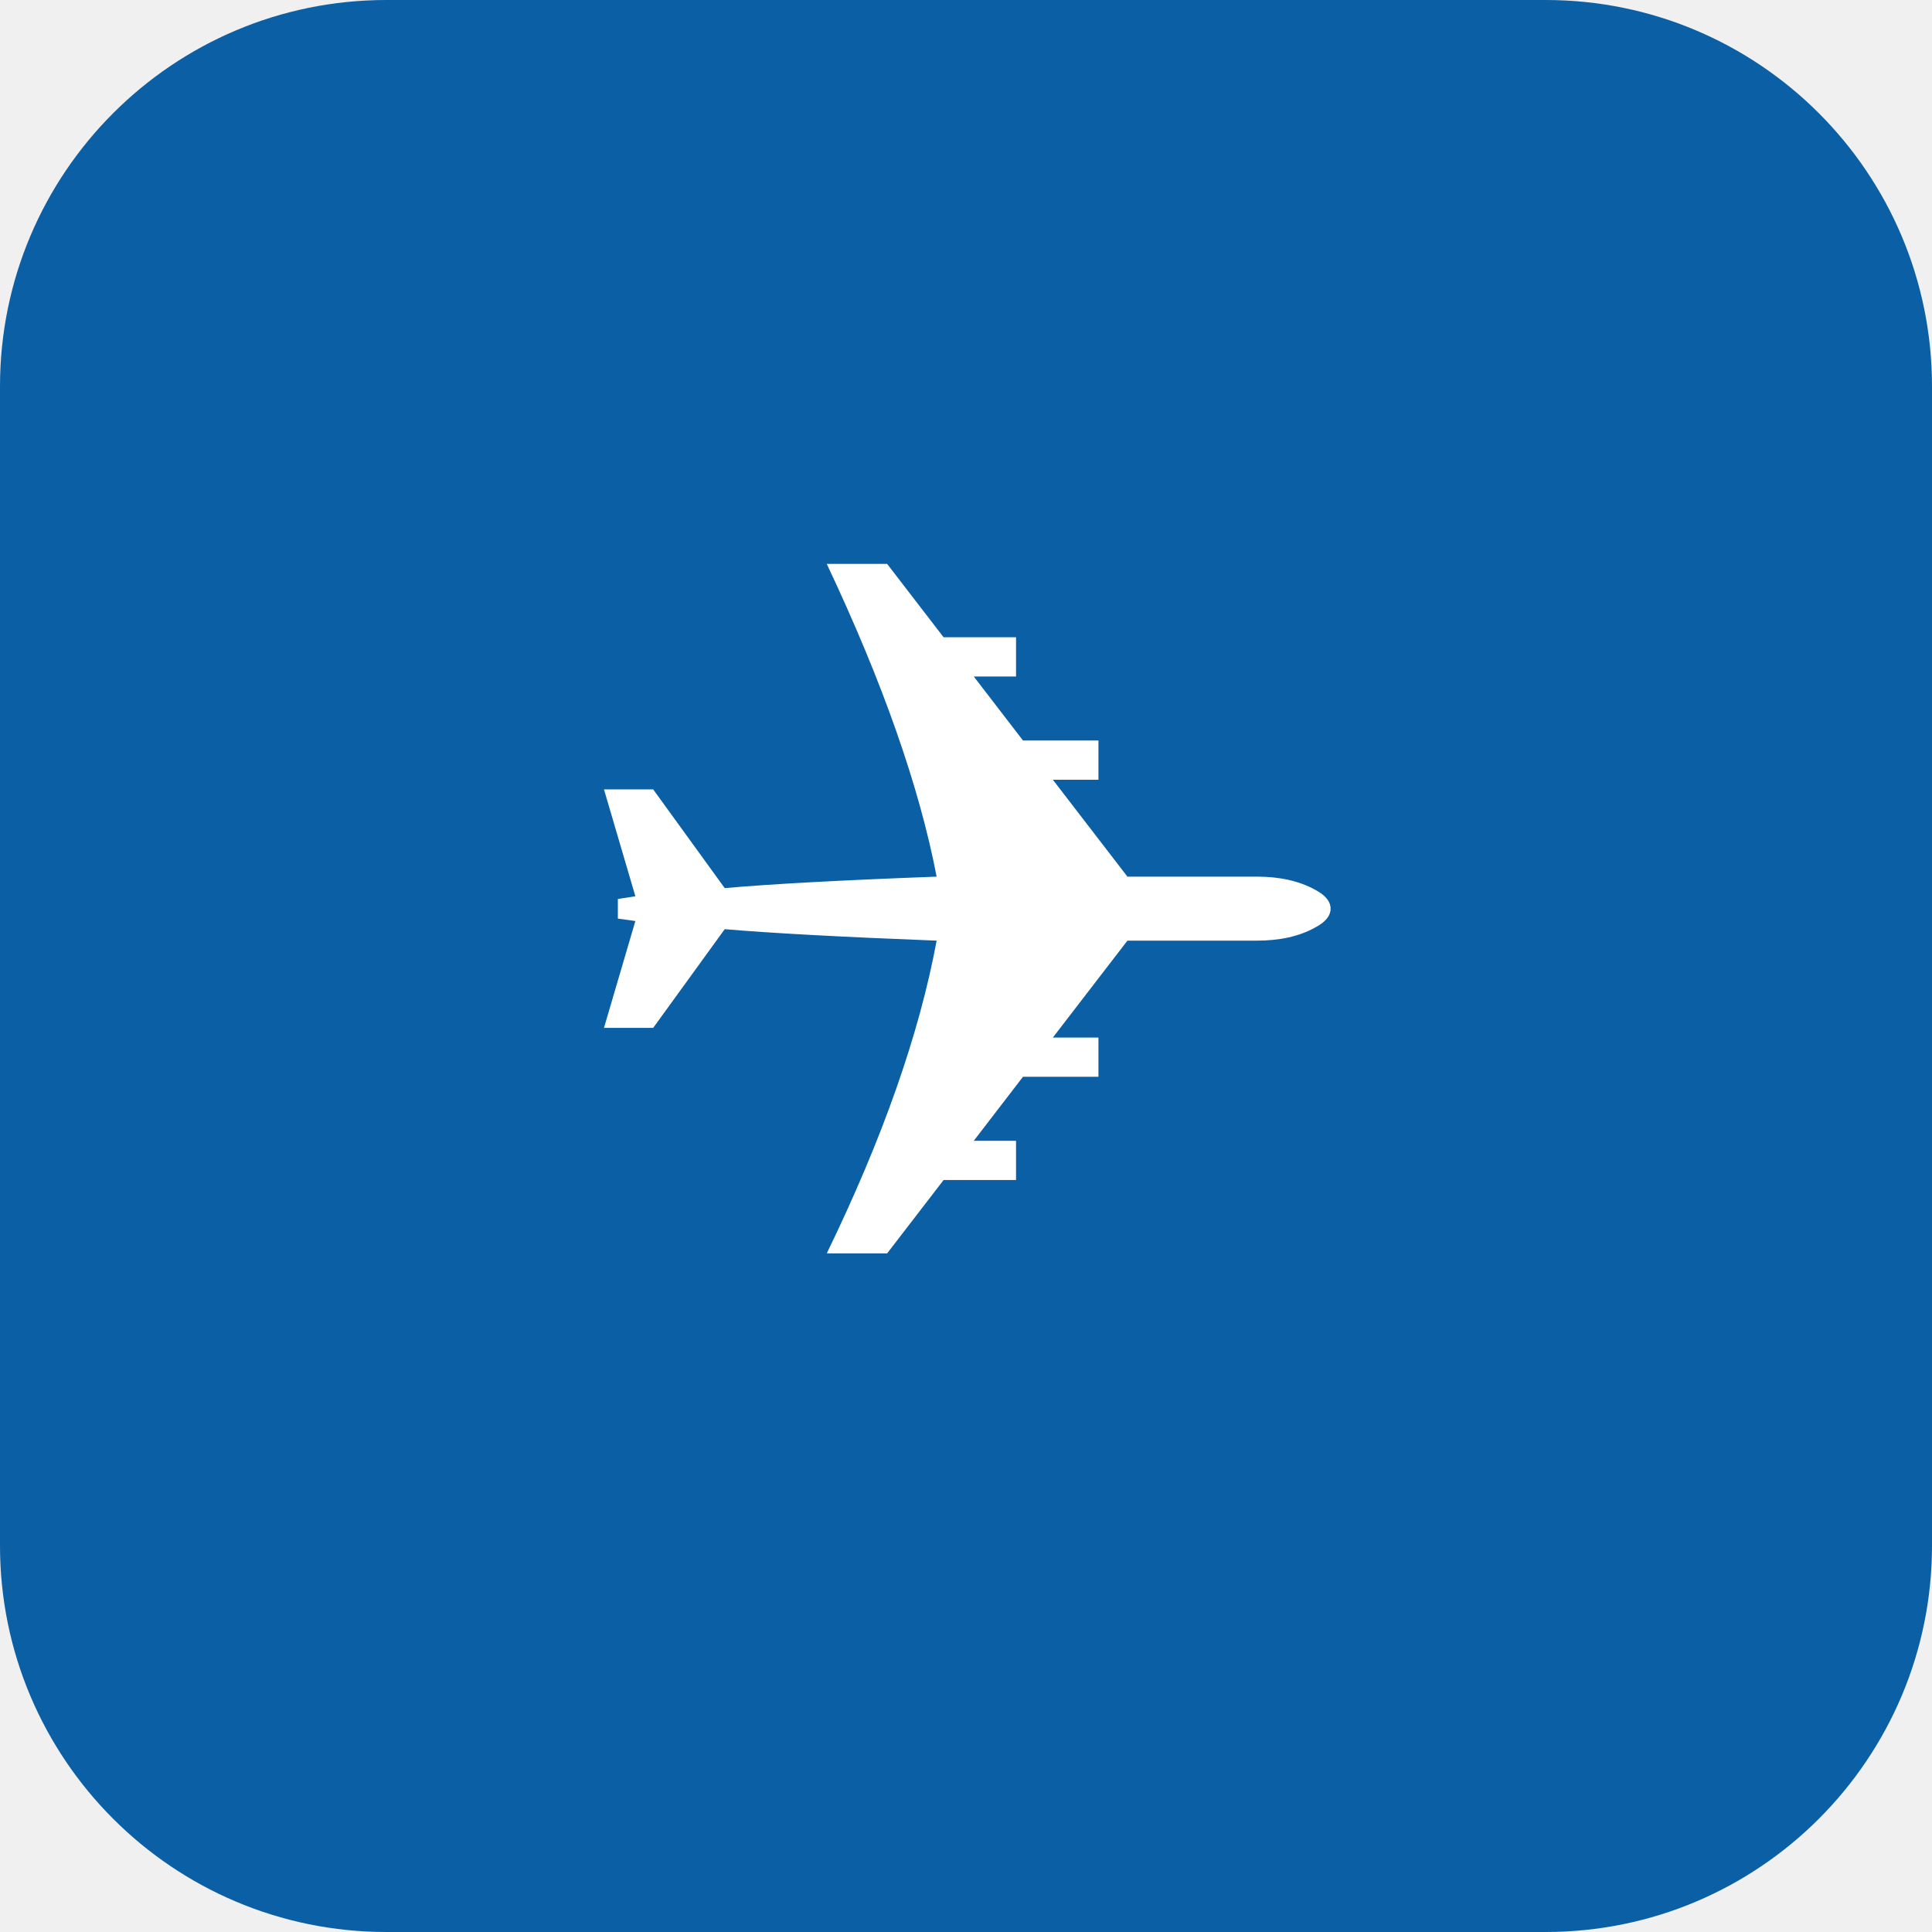
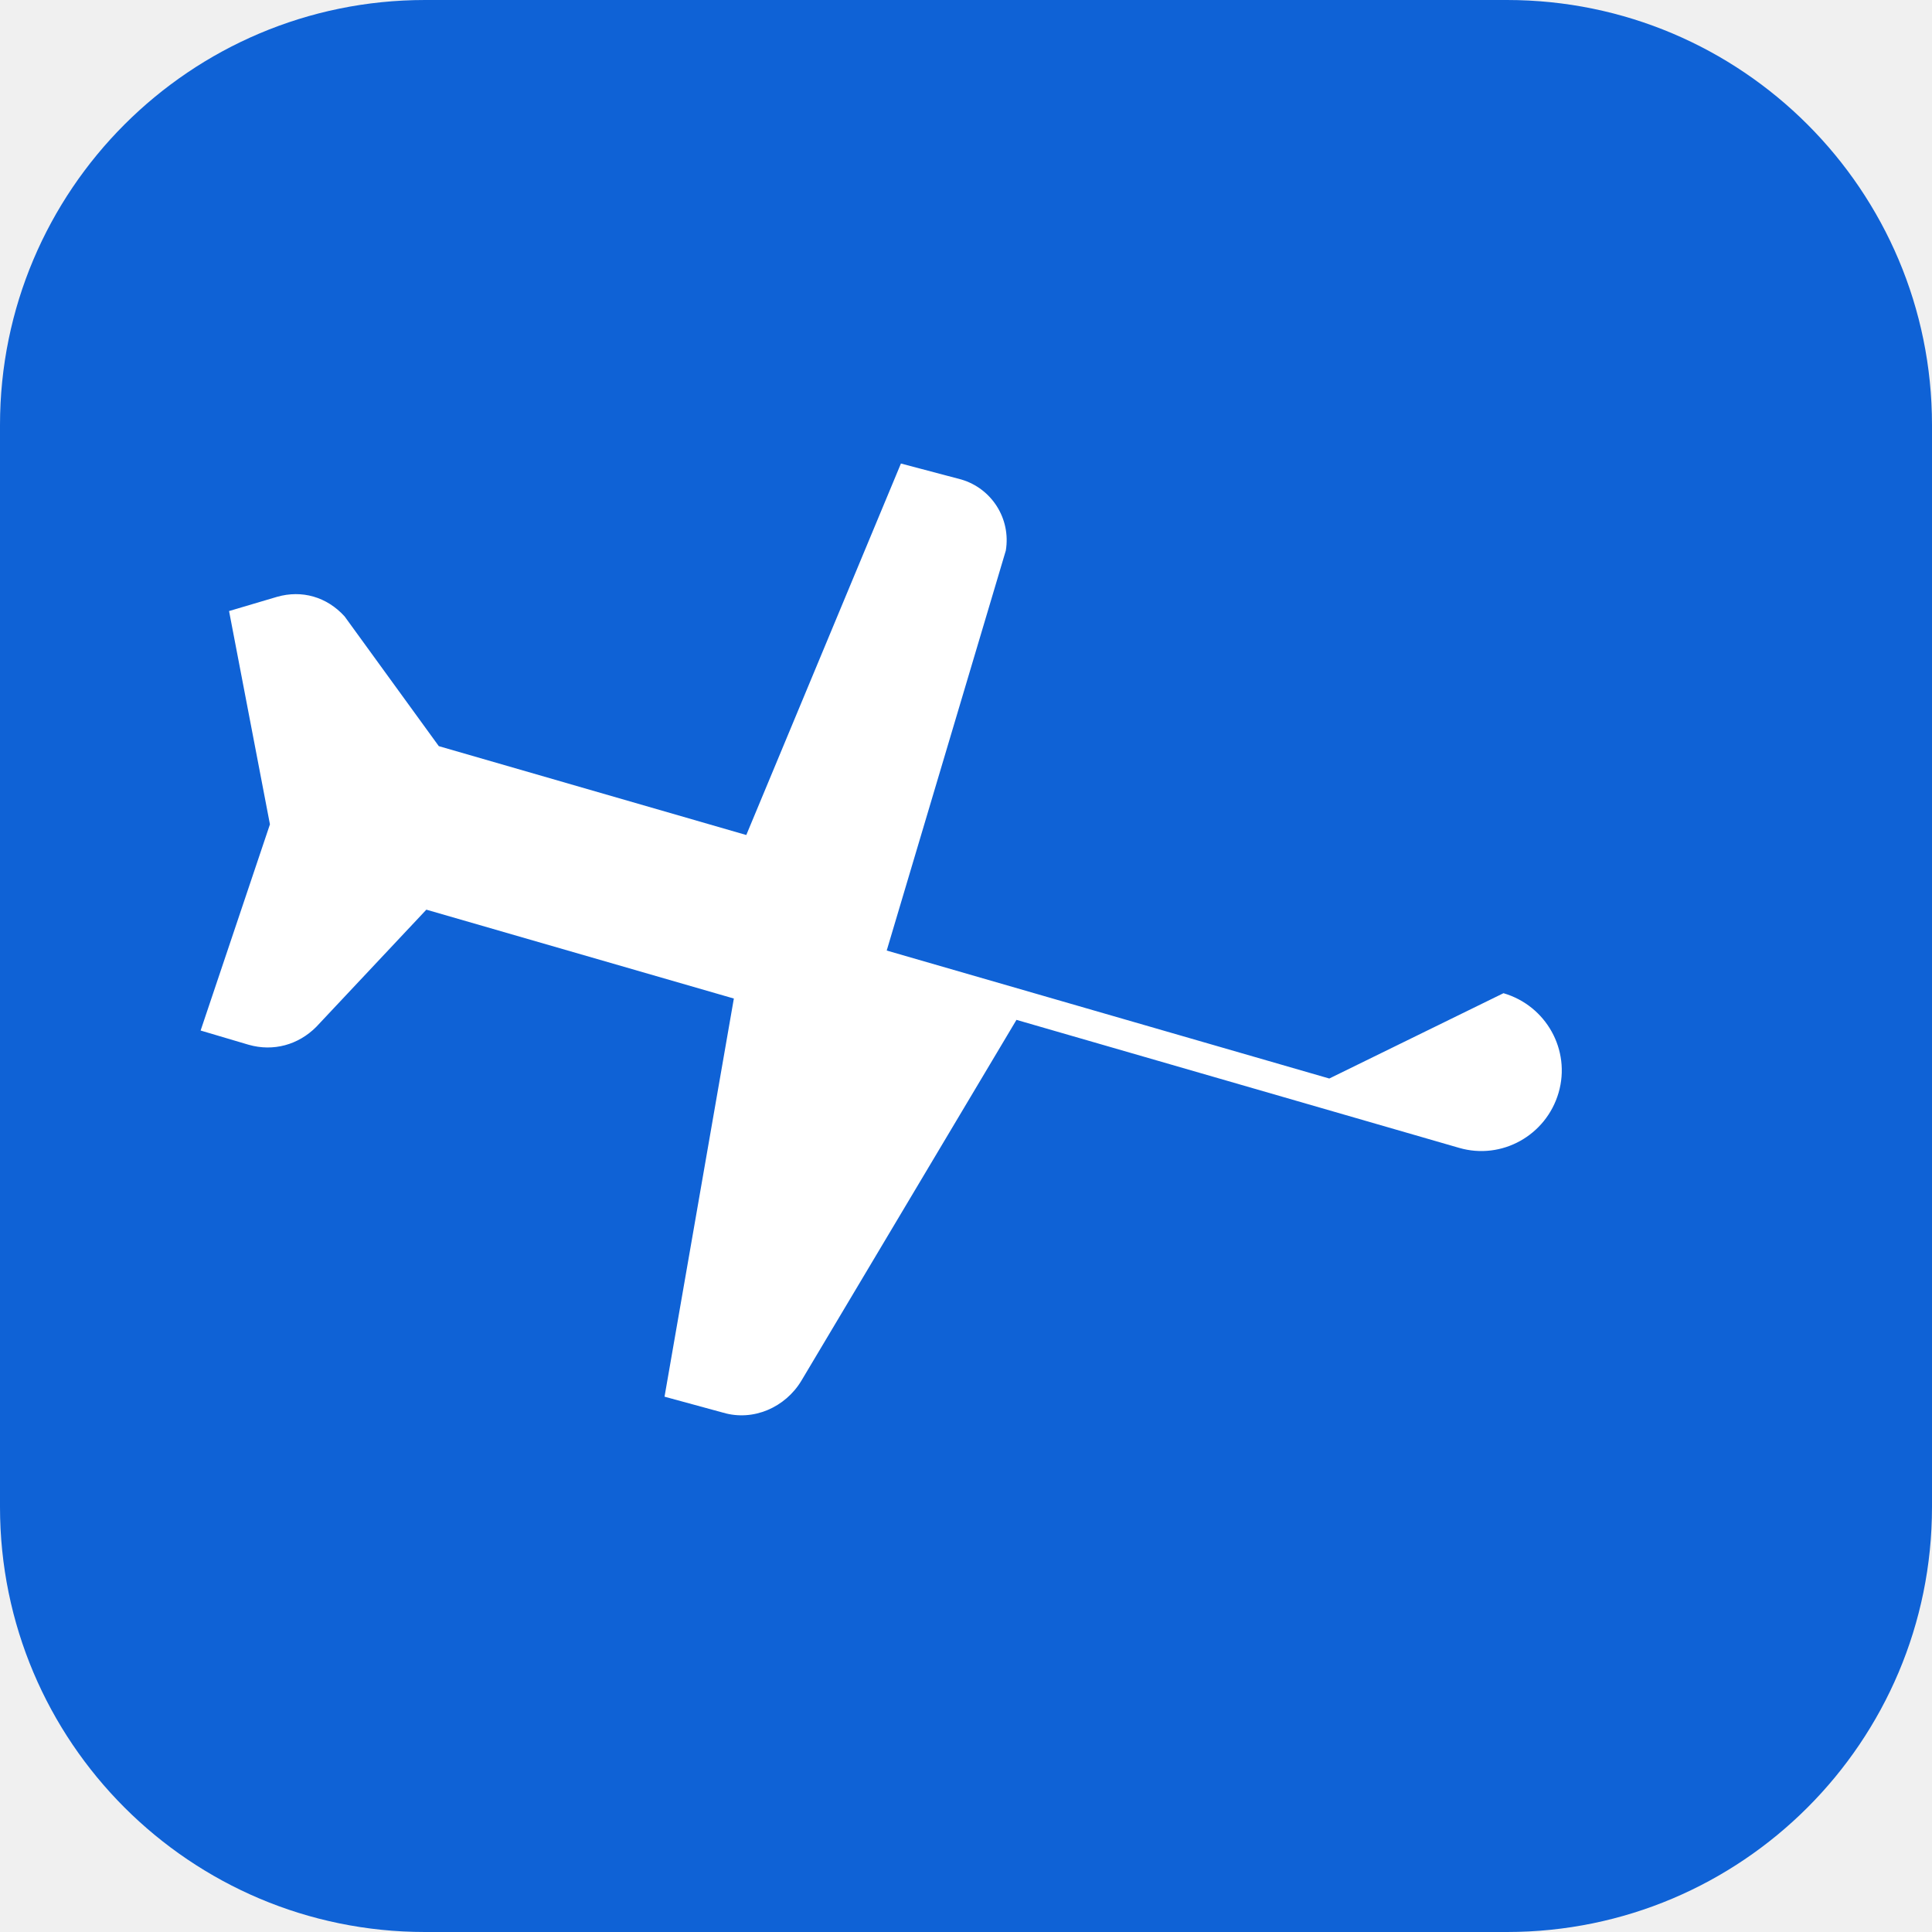
<svg xmlns="http://www.w3.org/2000/svg" viewBox="0 0 100 100">
-   <rect width="100" height="100" rx="20" fill="#0b5fa5" />
-   <text x="50" y="66" font-size="52" text-anchor="middle" fill="#ffffff" font-family="-apple-system, sans-serif">✈</text>
+   <rect width="100" height="100" rx="22" fill="#0f62d6" />
+   <path fill="#ffffff" d="M83.5 62.4c2.4.7 3.8 3.2 3.1 5.6-.7 2.4-3.2 3.8-5.6 3.1l-24.9-7.2-12.1 20.3c-.9 1.5-2.7 2.3-4.4 1.8l-3.3-.9 3.9-22.4-17.3-5-6.2 6.6c-1 1-2.4 1.4-3.8 1l-2.7-.8 3.9-11.6-2.3-12 2.7-.8c1.4-.4 2.8 0 3.8 1.1l5.3 7.3 17.3 5 8.7-20.9 3.4.9c1.7.5 2.8 2.2 2.5 4L48.8 60l24.9 7.2Z" transform="translate(1 -6) scale(0.92)" />
</svg>
